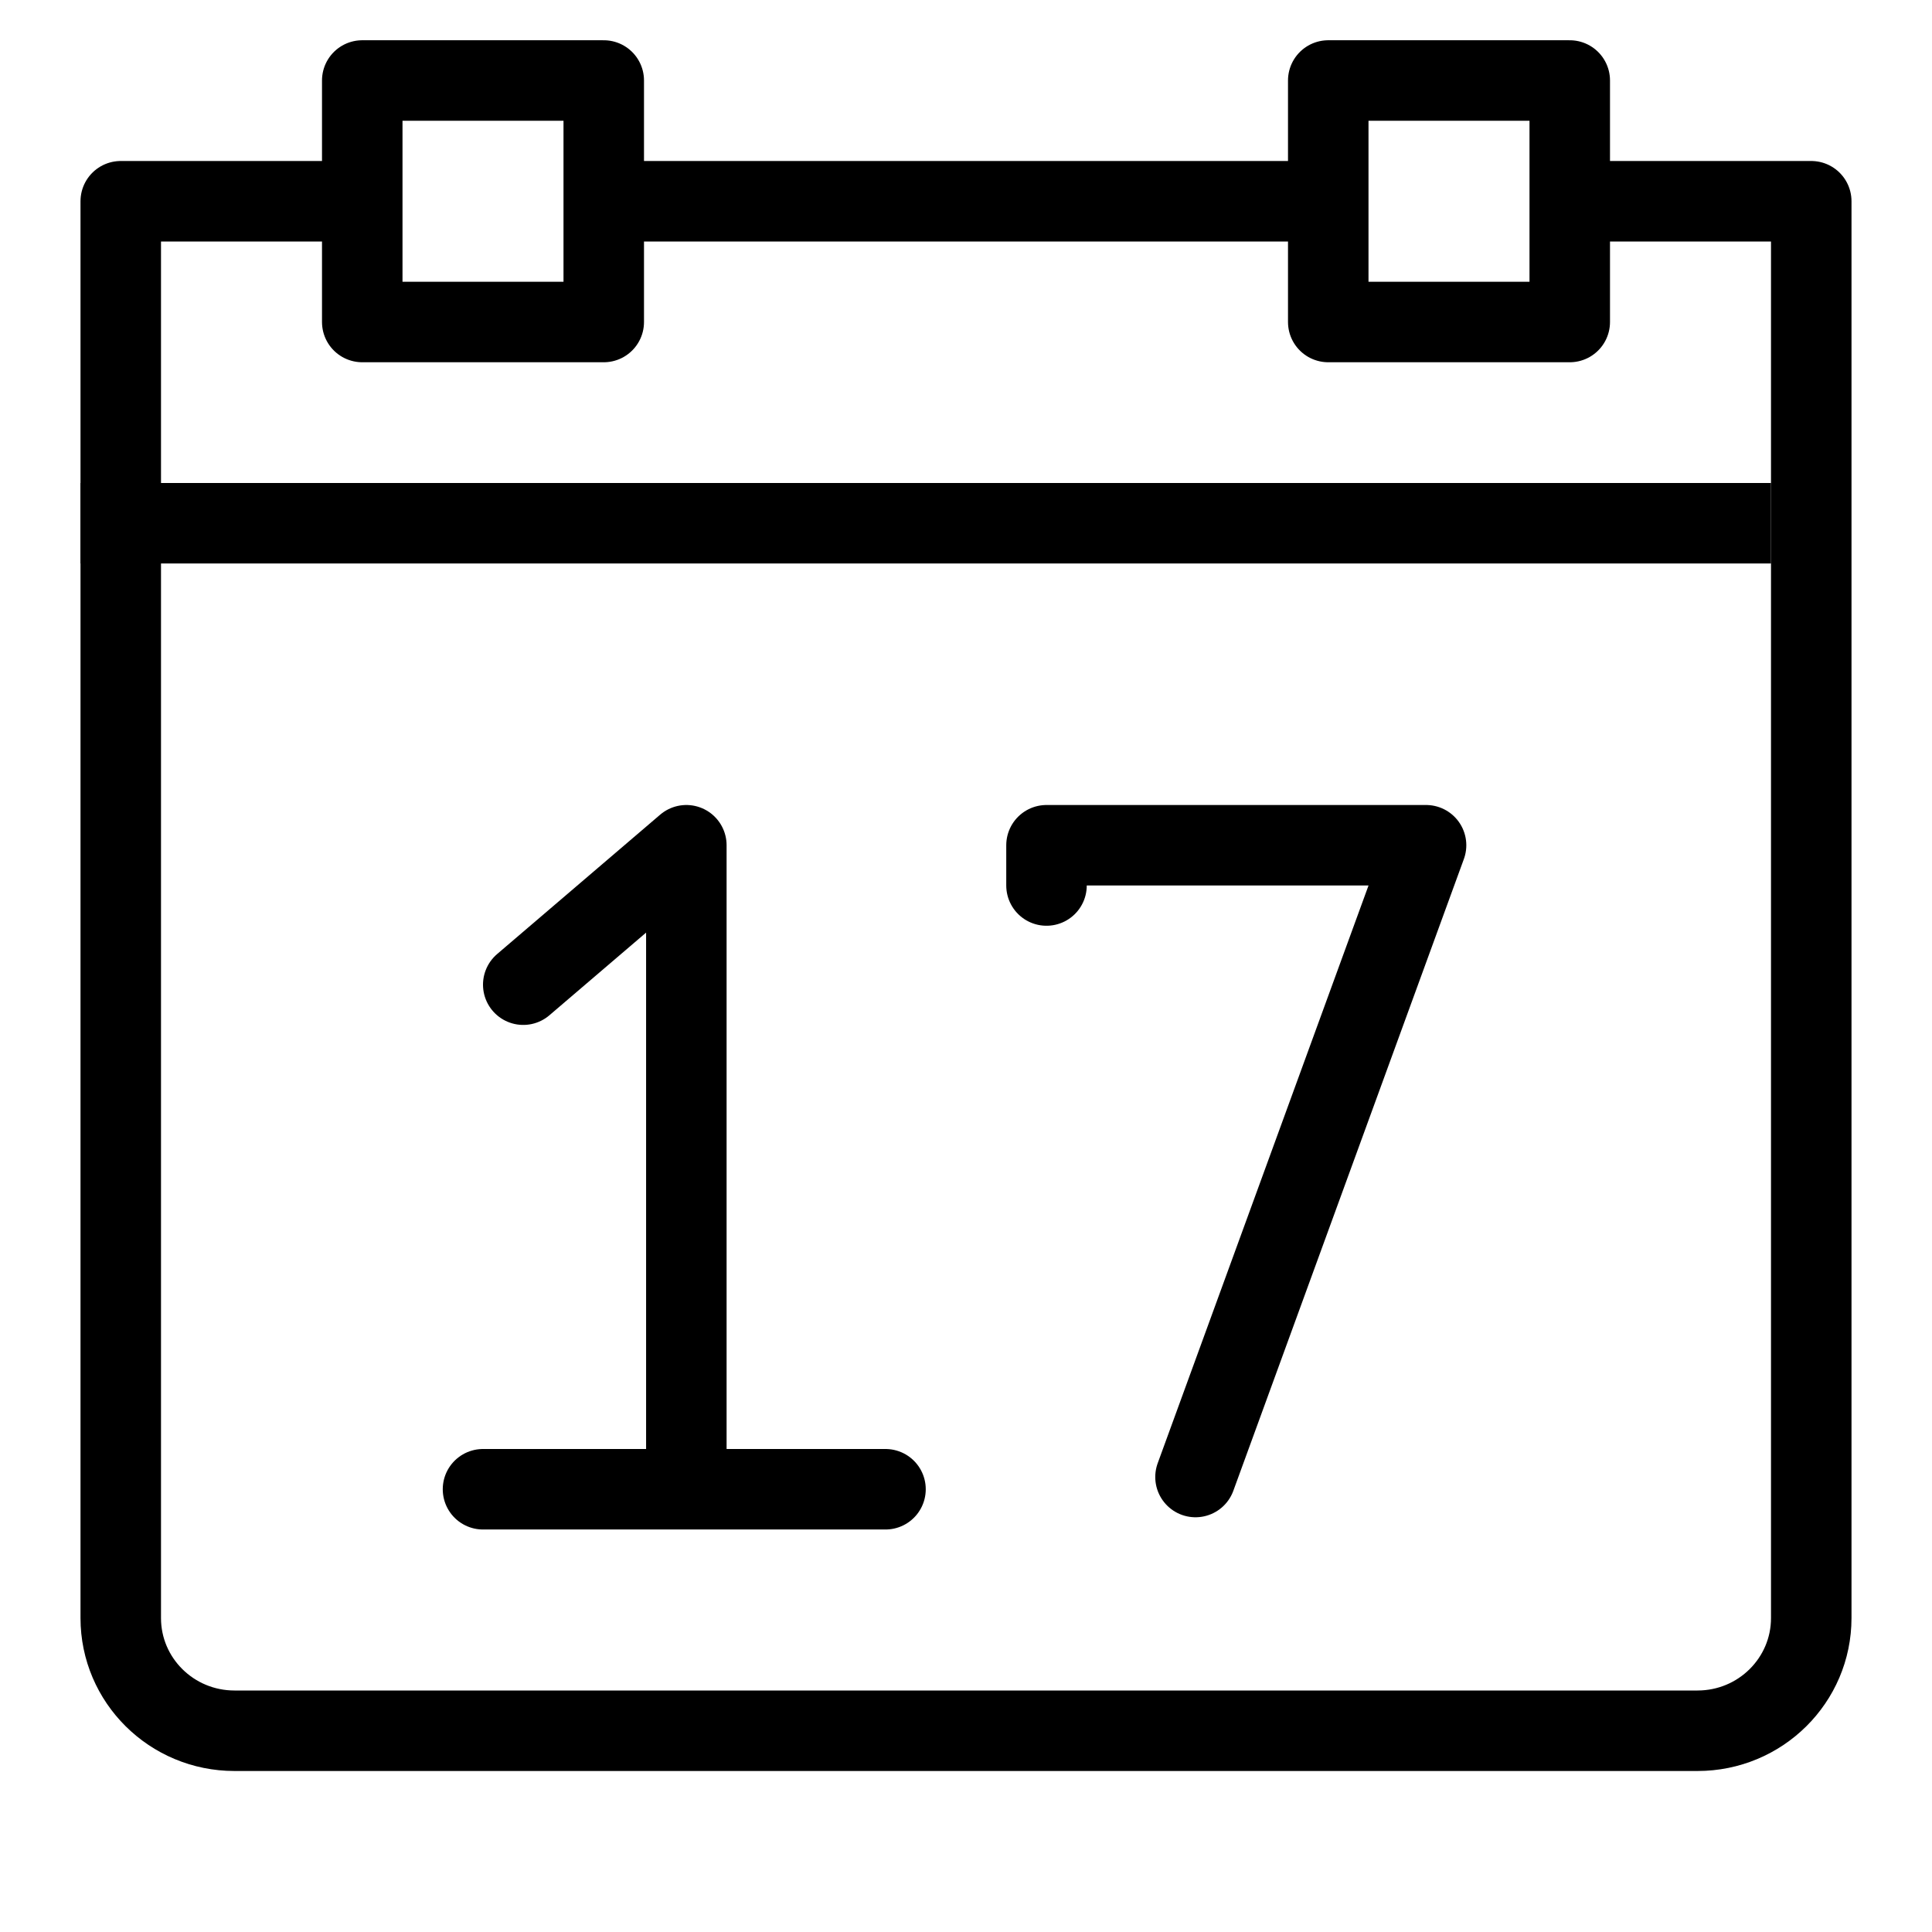
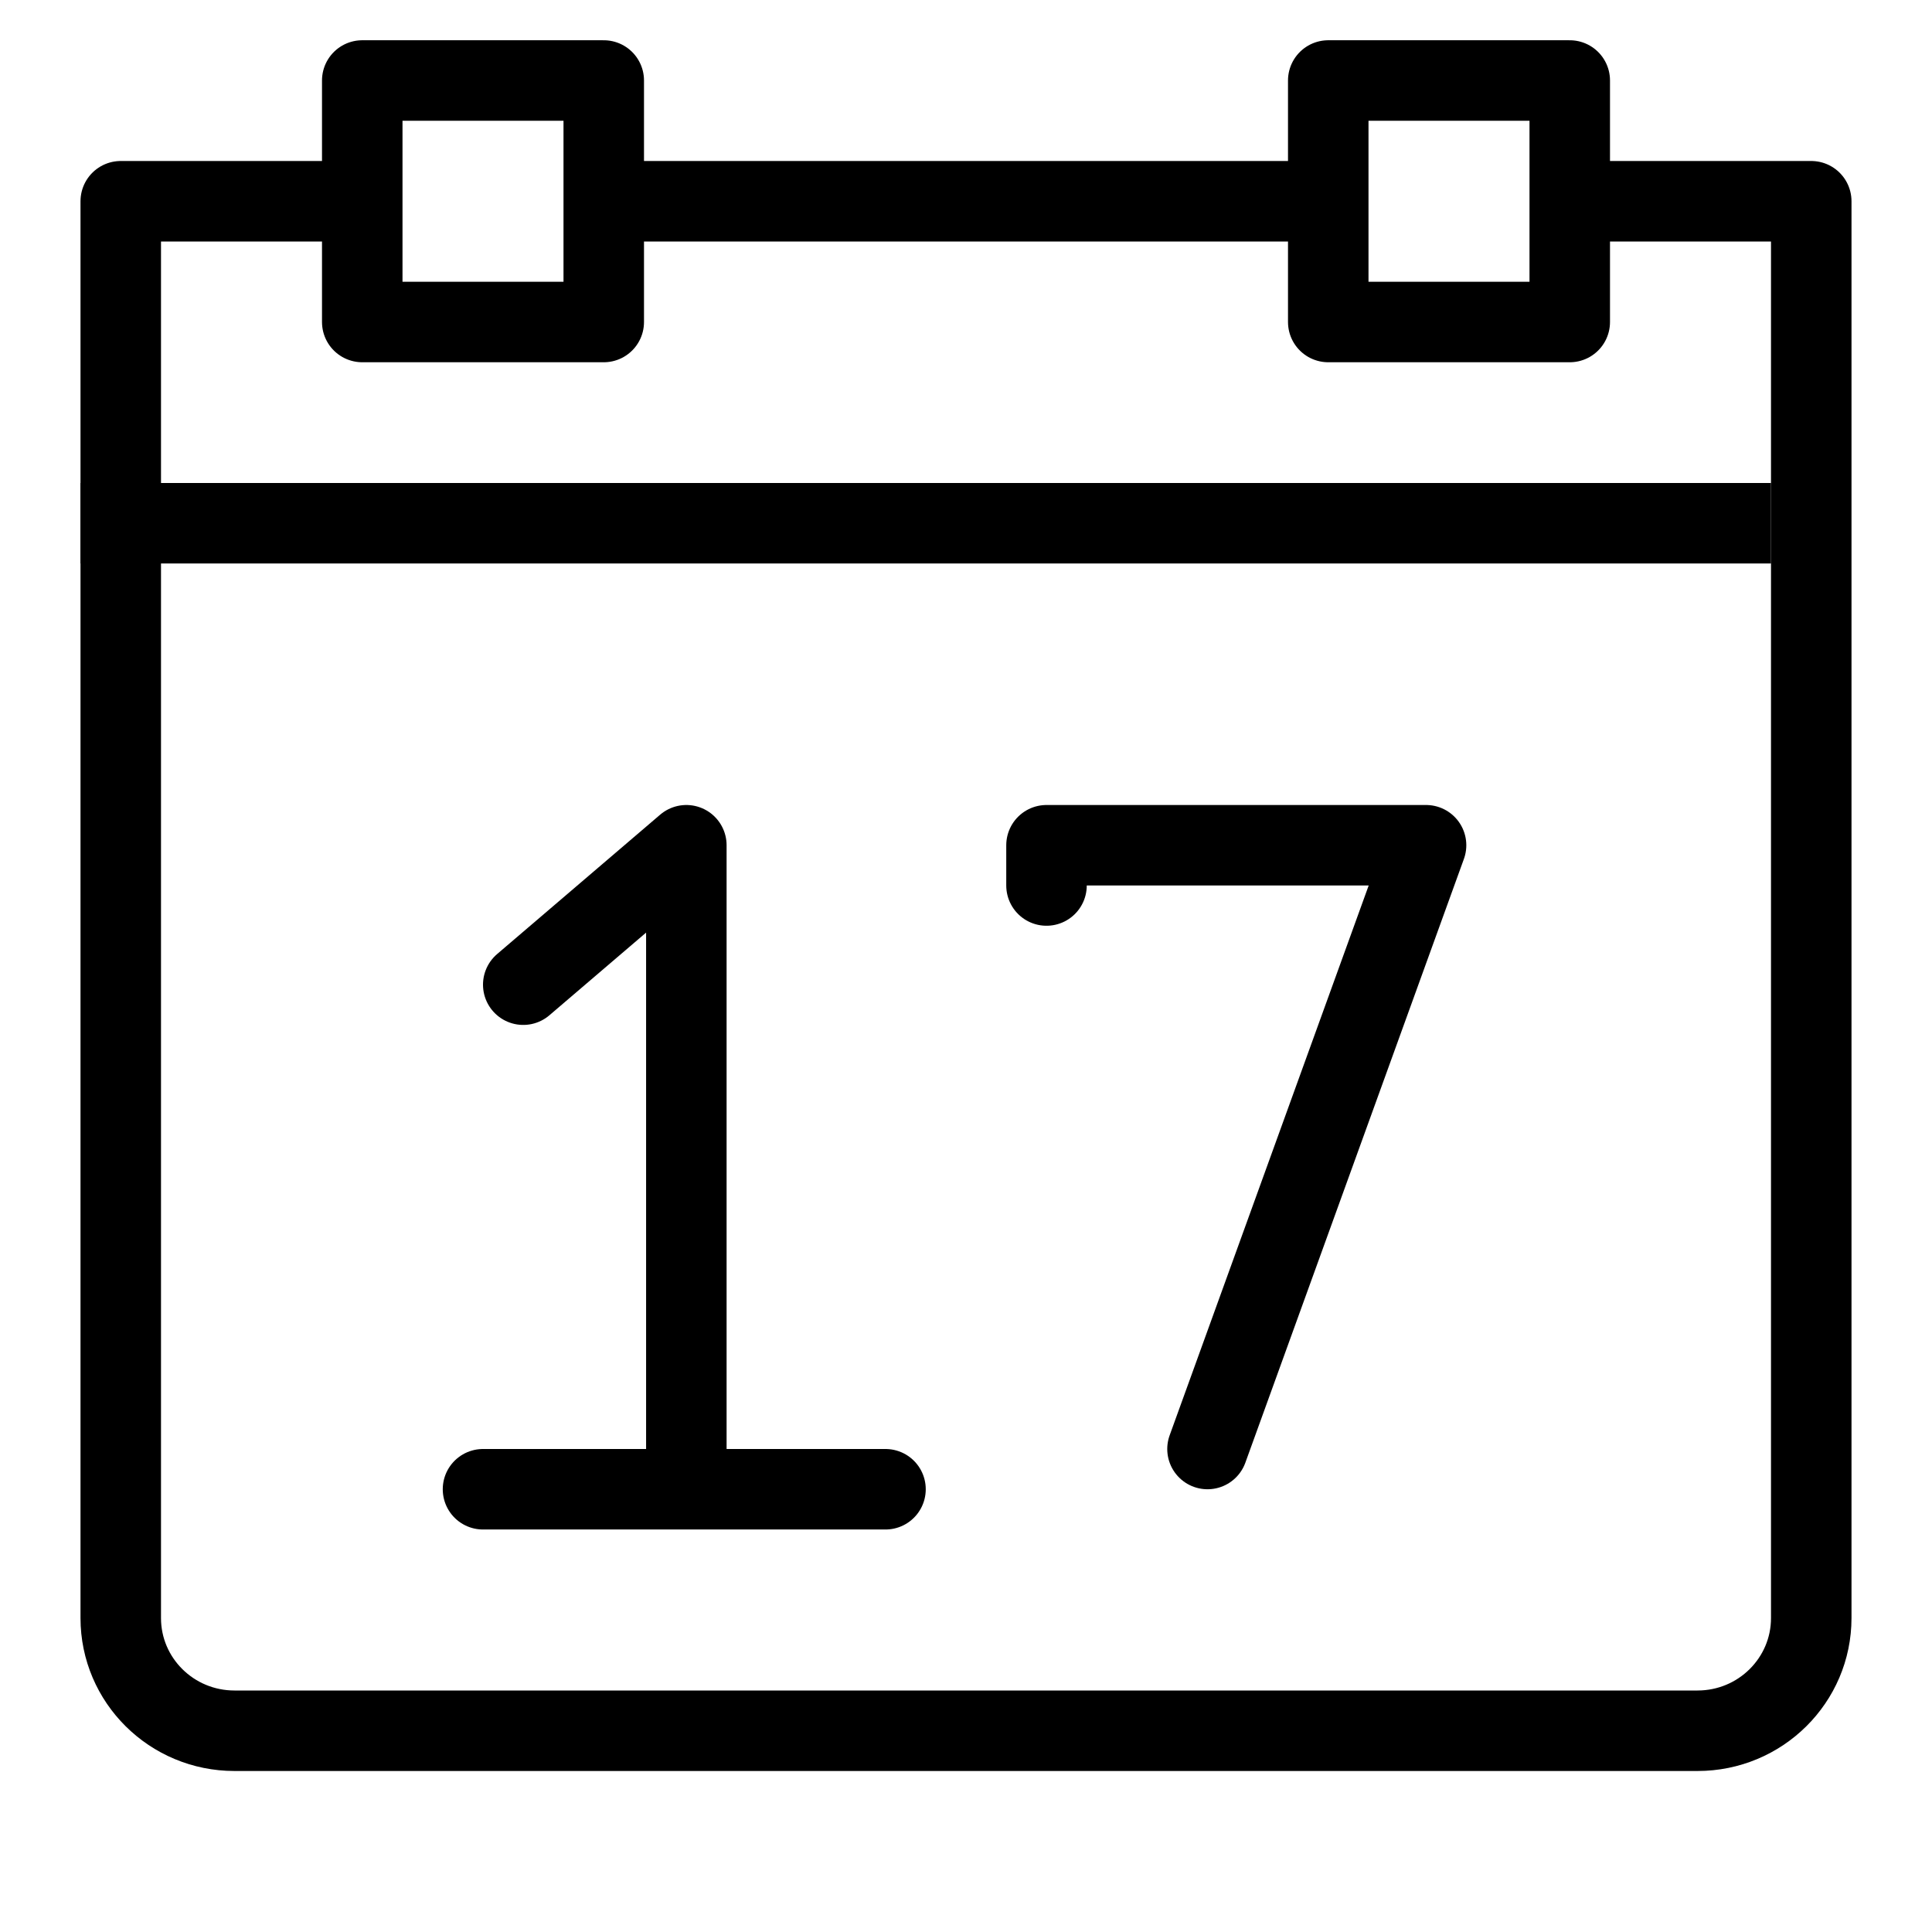
<svg xmlns="http://www.w3.org/2000/svg" width="24px" height="24px" viewBox="0 0 24 24" version="1.1">
  <defs />
  <g id="Page-1" stroke="none" stroke-width="1" fill="none" fill-rule="evenodd" stroke-linejoin="round">
    <g id="calendar" stroke="#000000">
      <path d="M4,2.5 L1.5,2.5 L1.5,20.1 C1.5,20.873 2.132,21.5 2.913,21.5 L21.087,21.5 C21.868,21.5 22.5,20.873 22.5,20.1 L22.5,2.5 L20,2.5" id="Stroke-62" stroke-linecap="round" />
      <polygon id="Stroke-63" stroke-linecap="round" points="4.5 4 7.5 4 7.5 1 4.5 1" />
      <polygon id="Stroke-64" stroke-linecap="round" points="16.5 4 19.5 4 19.5 1 16.5 1" />
      <path d="M8,2.5 L16,2.5" id="Stroke-65" stroke-linecap="round" />
      <path d="M1.5,6.5 L21.5,6.5" id="Stroke-66" stroke-linecap="square" />
      <polyline id="Stroke-67" stroke-linecap="round" points="8.526 18.156 8.526 10.5 6.5 12.232" />
      <path d="M6,18.5 L11,18.5" id="Stroke-68" stroke-linecap="round" />
-       <polyline id="Stroke-69" stroke-linecap="round" points="14.851 18.348 17.715 10.5 13 10.5 13 11" />
+       <polyline id="Stroke-69" stroke-linecap="round" points="15 18 17.715 10.5 13 10.5 13 11" />
    </g>
  </g>
</svg>
